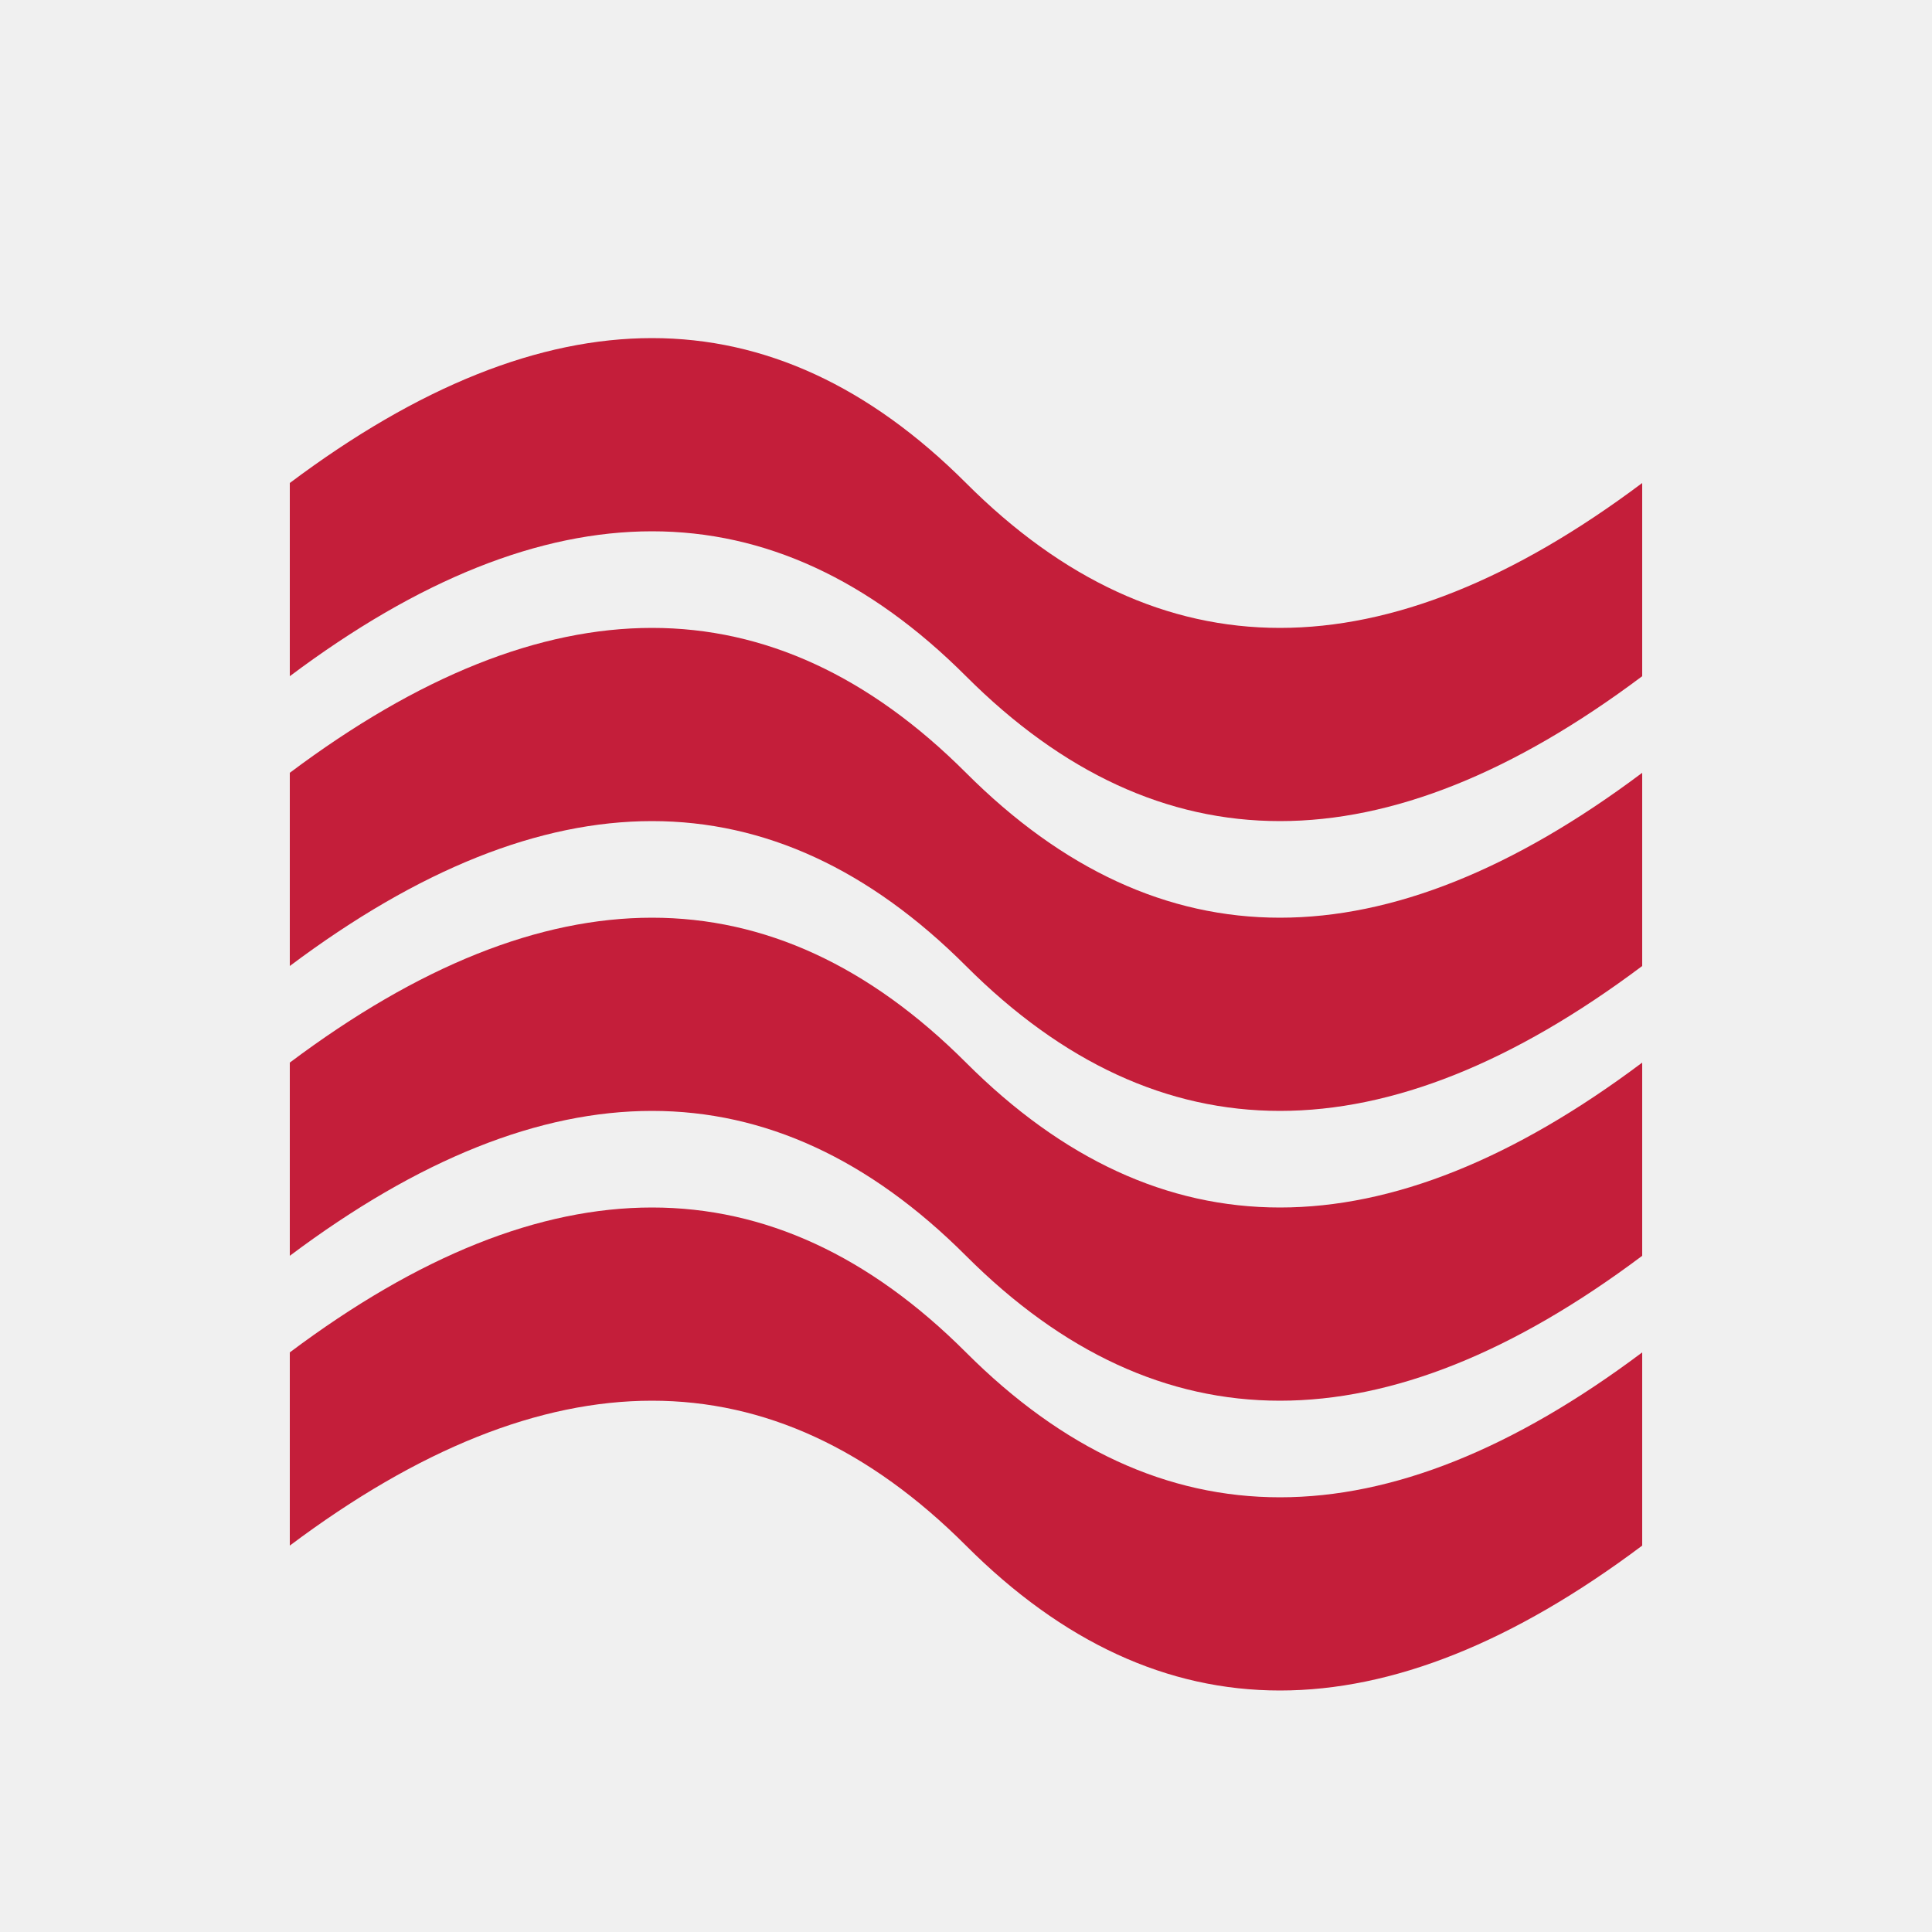
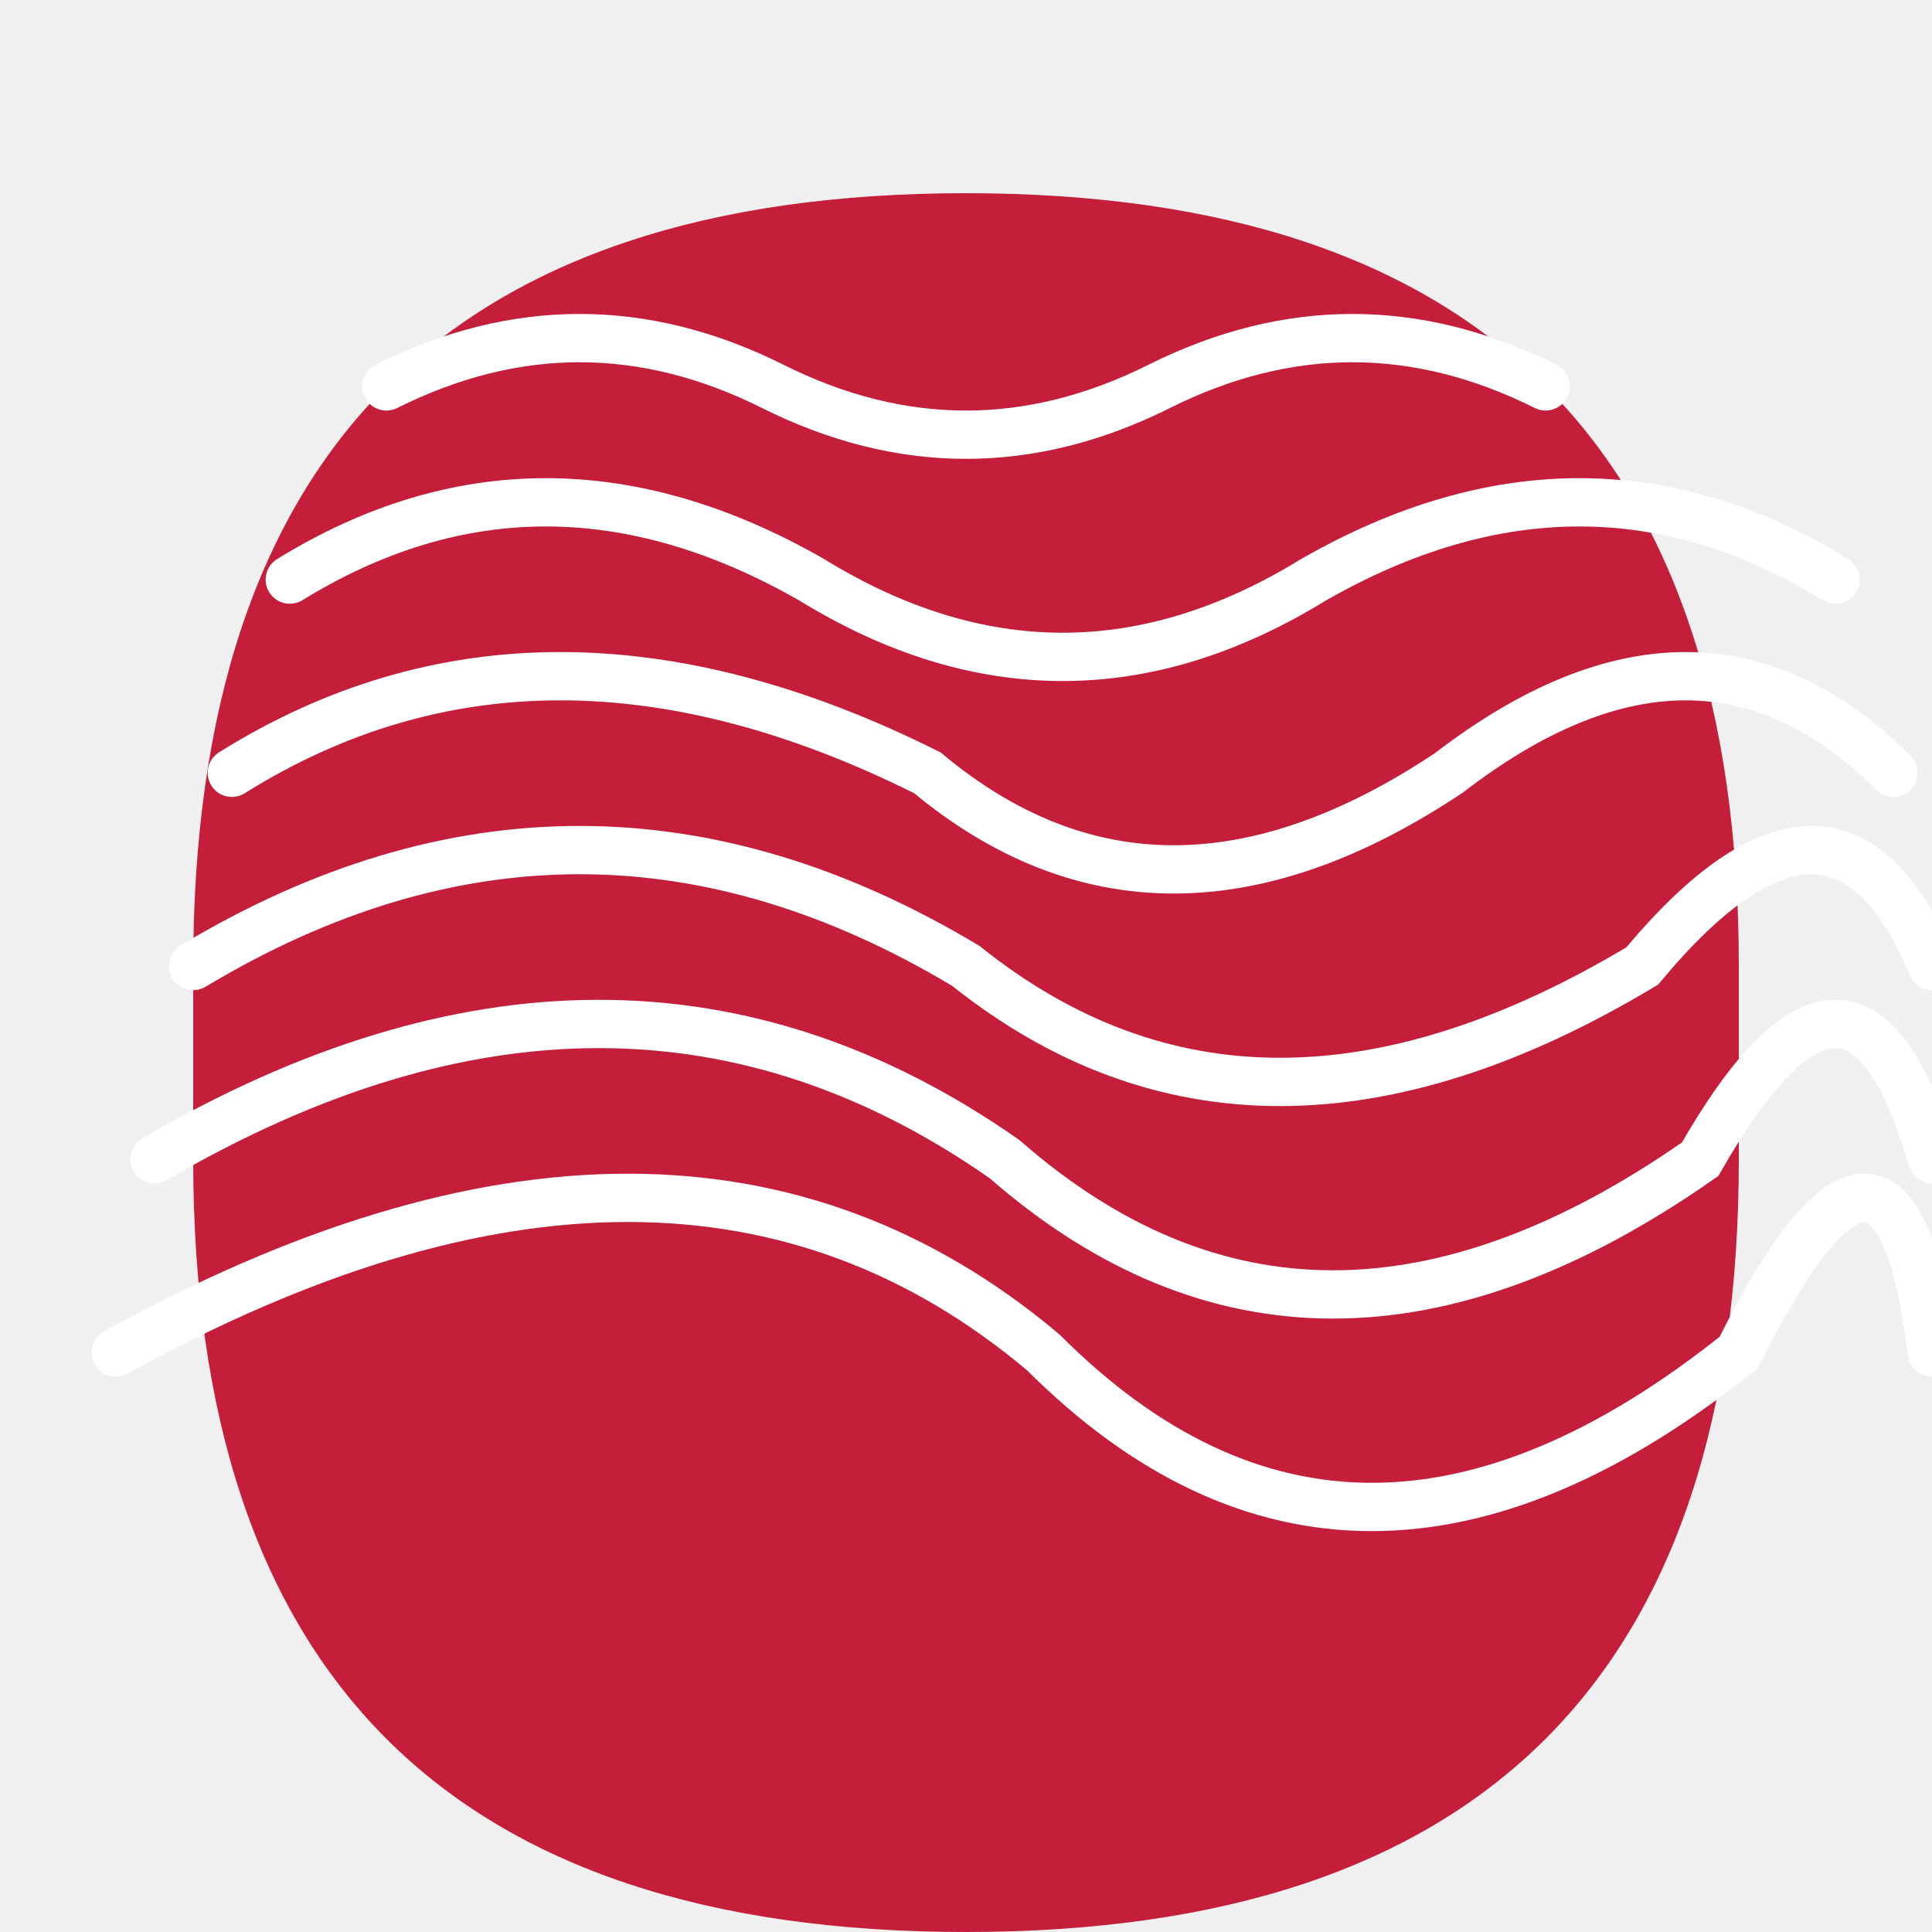
<svg xmlns="http://www.w3.org/2000/svg" viewBox="0 0 100 100" width="100" height="100">
-   <g fill="#c41e3a">
-     <path d="M15 25 Q35 10 50 25 Q65 40 85 25 L85 35 Q65 50 50 35 Q35 20 15 35 Z" />
-     <path d="M15 40 Q35 25 50 40 Q65 55 85 40 L85 50 Q65 65 50 50 Q35 35 15 50 Z" />
-     <path d="M15 55 Q35 40 50 55 Q65 70 85 55 L85 65 Q65 80 50 65 Q35 50 15 65 Z" />
-     <path d="M15 70 Q35 55 50 70 Q65 85 85 70 L85 80 Q65 95 50 80 Q35 65 15 80 Z" />
+   <path d="M10 50 Q10 10 50 10 Q90 10 90 50 L90 60 Q90 100 50 100 Q10 100 10 60 Z" fill="#c41e3a" />
+   <g stroke="#ffffff" stroke-width="2.5" fill="none" stroke-linecap="round">
+     <path d="M20 20 Q30 15 40 20 Q50 25 60 20 Q70 15 80 20" />
+     <path d="M15 30 Q28 22 42 30 Q55 38 68 30 Q82 22 95 30" />
+     <path d="M12 40 Q28 30 48 40 Q60 50 75 40 Q88 30 98 40" />
+     <path d="M10 50 Q30 38 50 50 Q65 62 85 50 Q95 38 100 50" />
+     <path d="M8 60 Q32 46 52 60 Q68 74 88 60 Q96 46 100 60" />
+     <path d="M6 70 Q35 54 54 70 Q70 86 90 70 Q98 54 100 70" />
  </g>
</svg>
